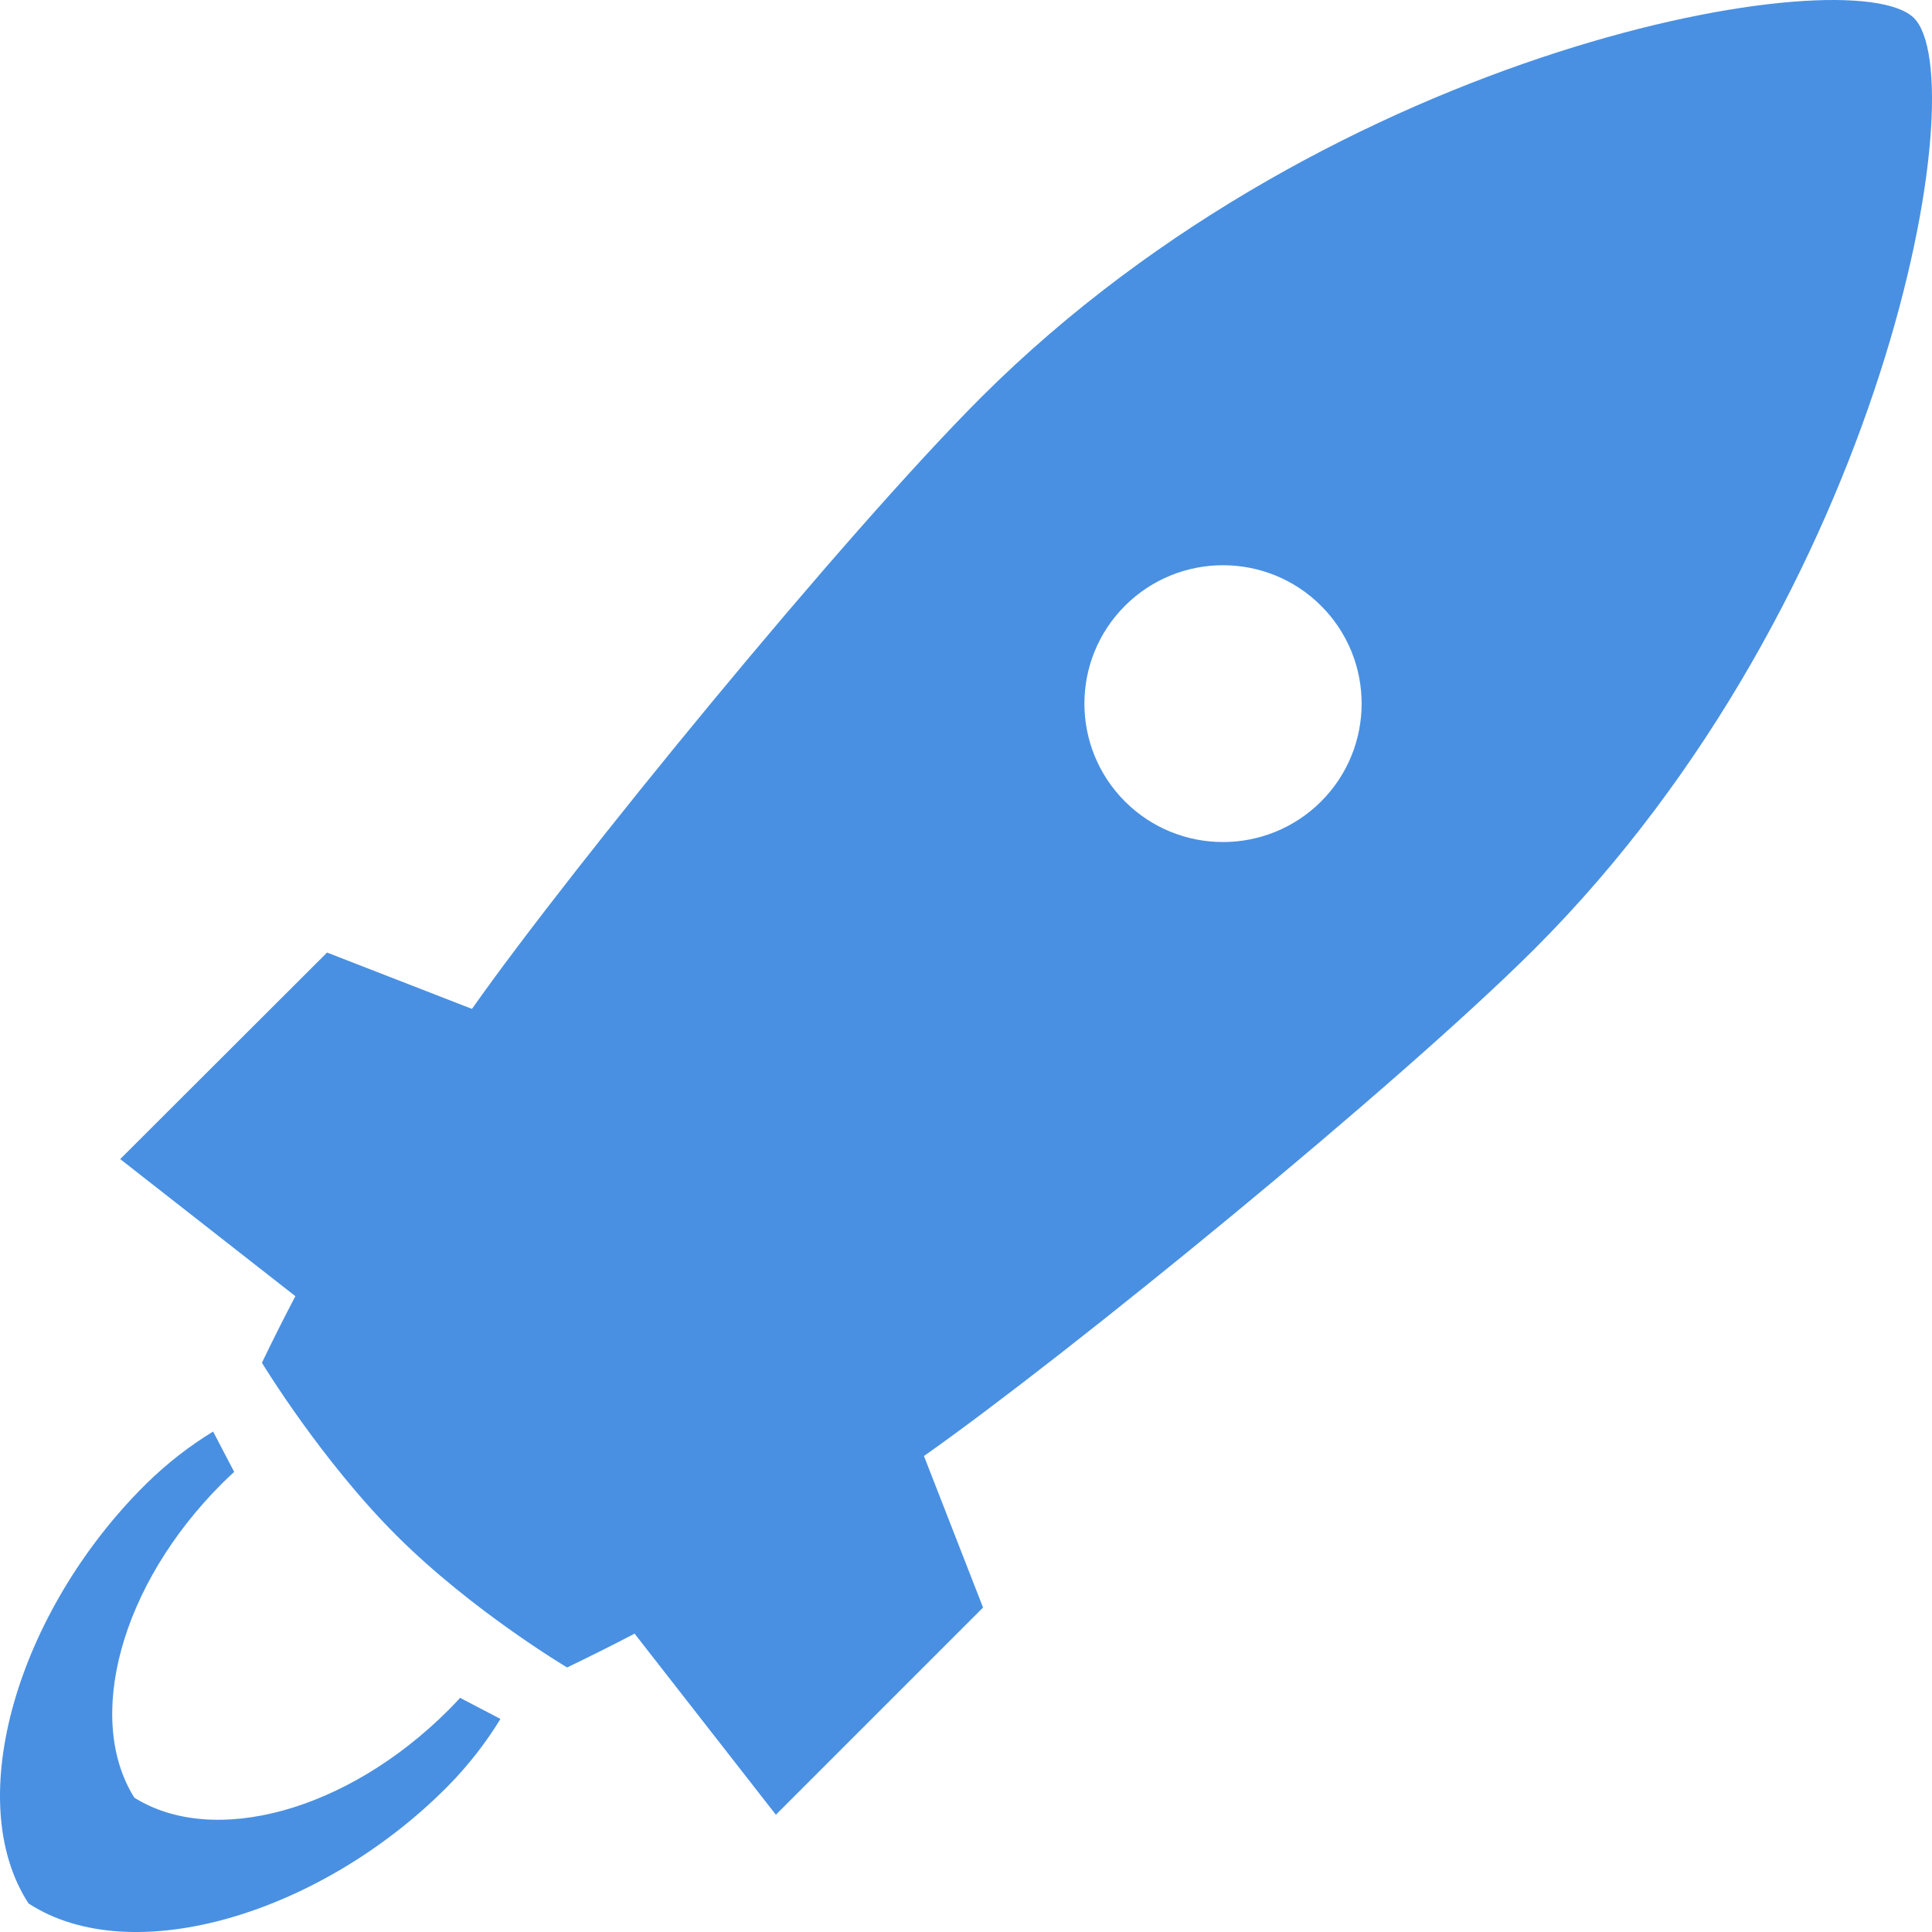
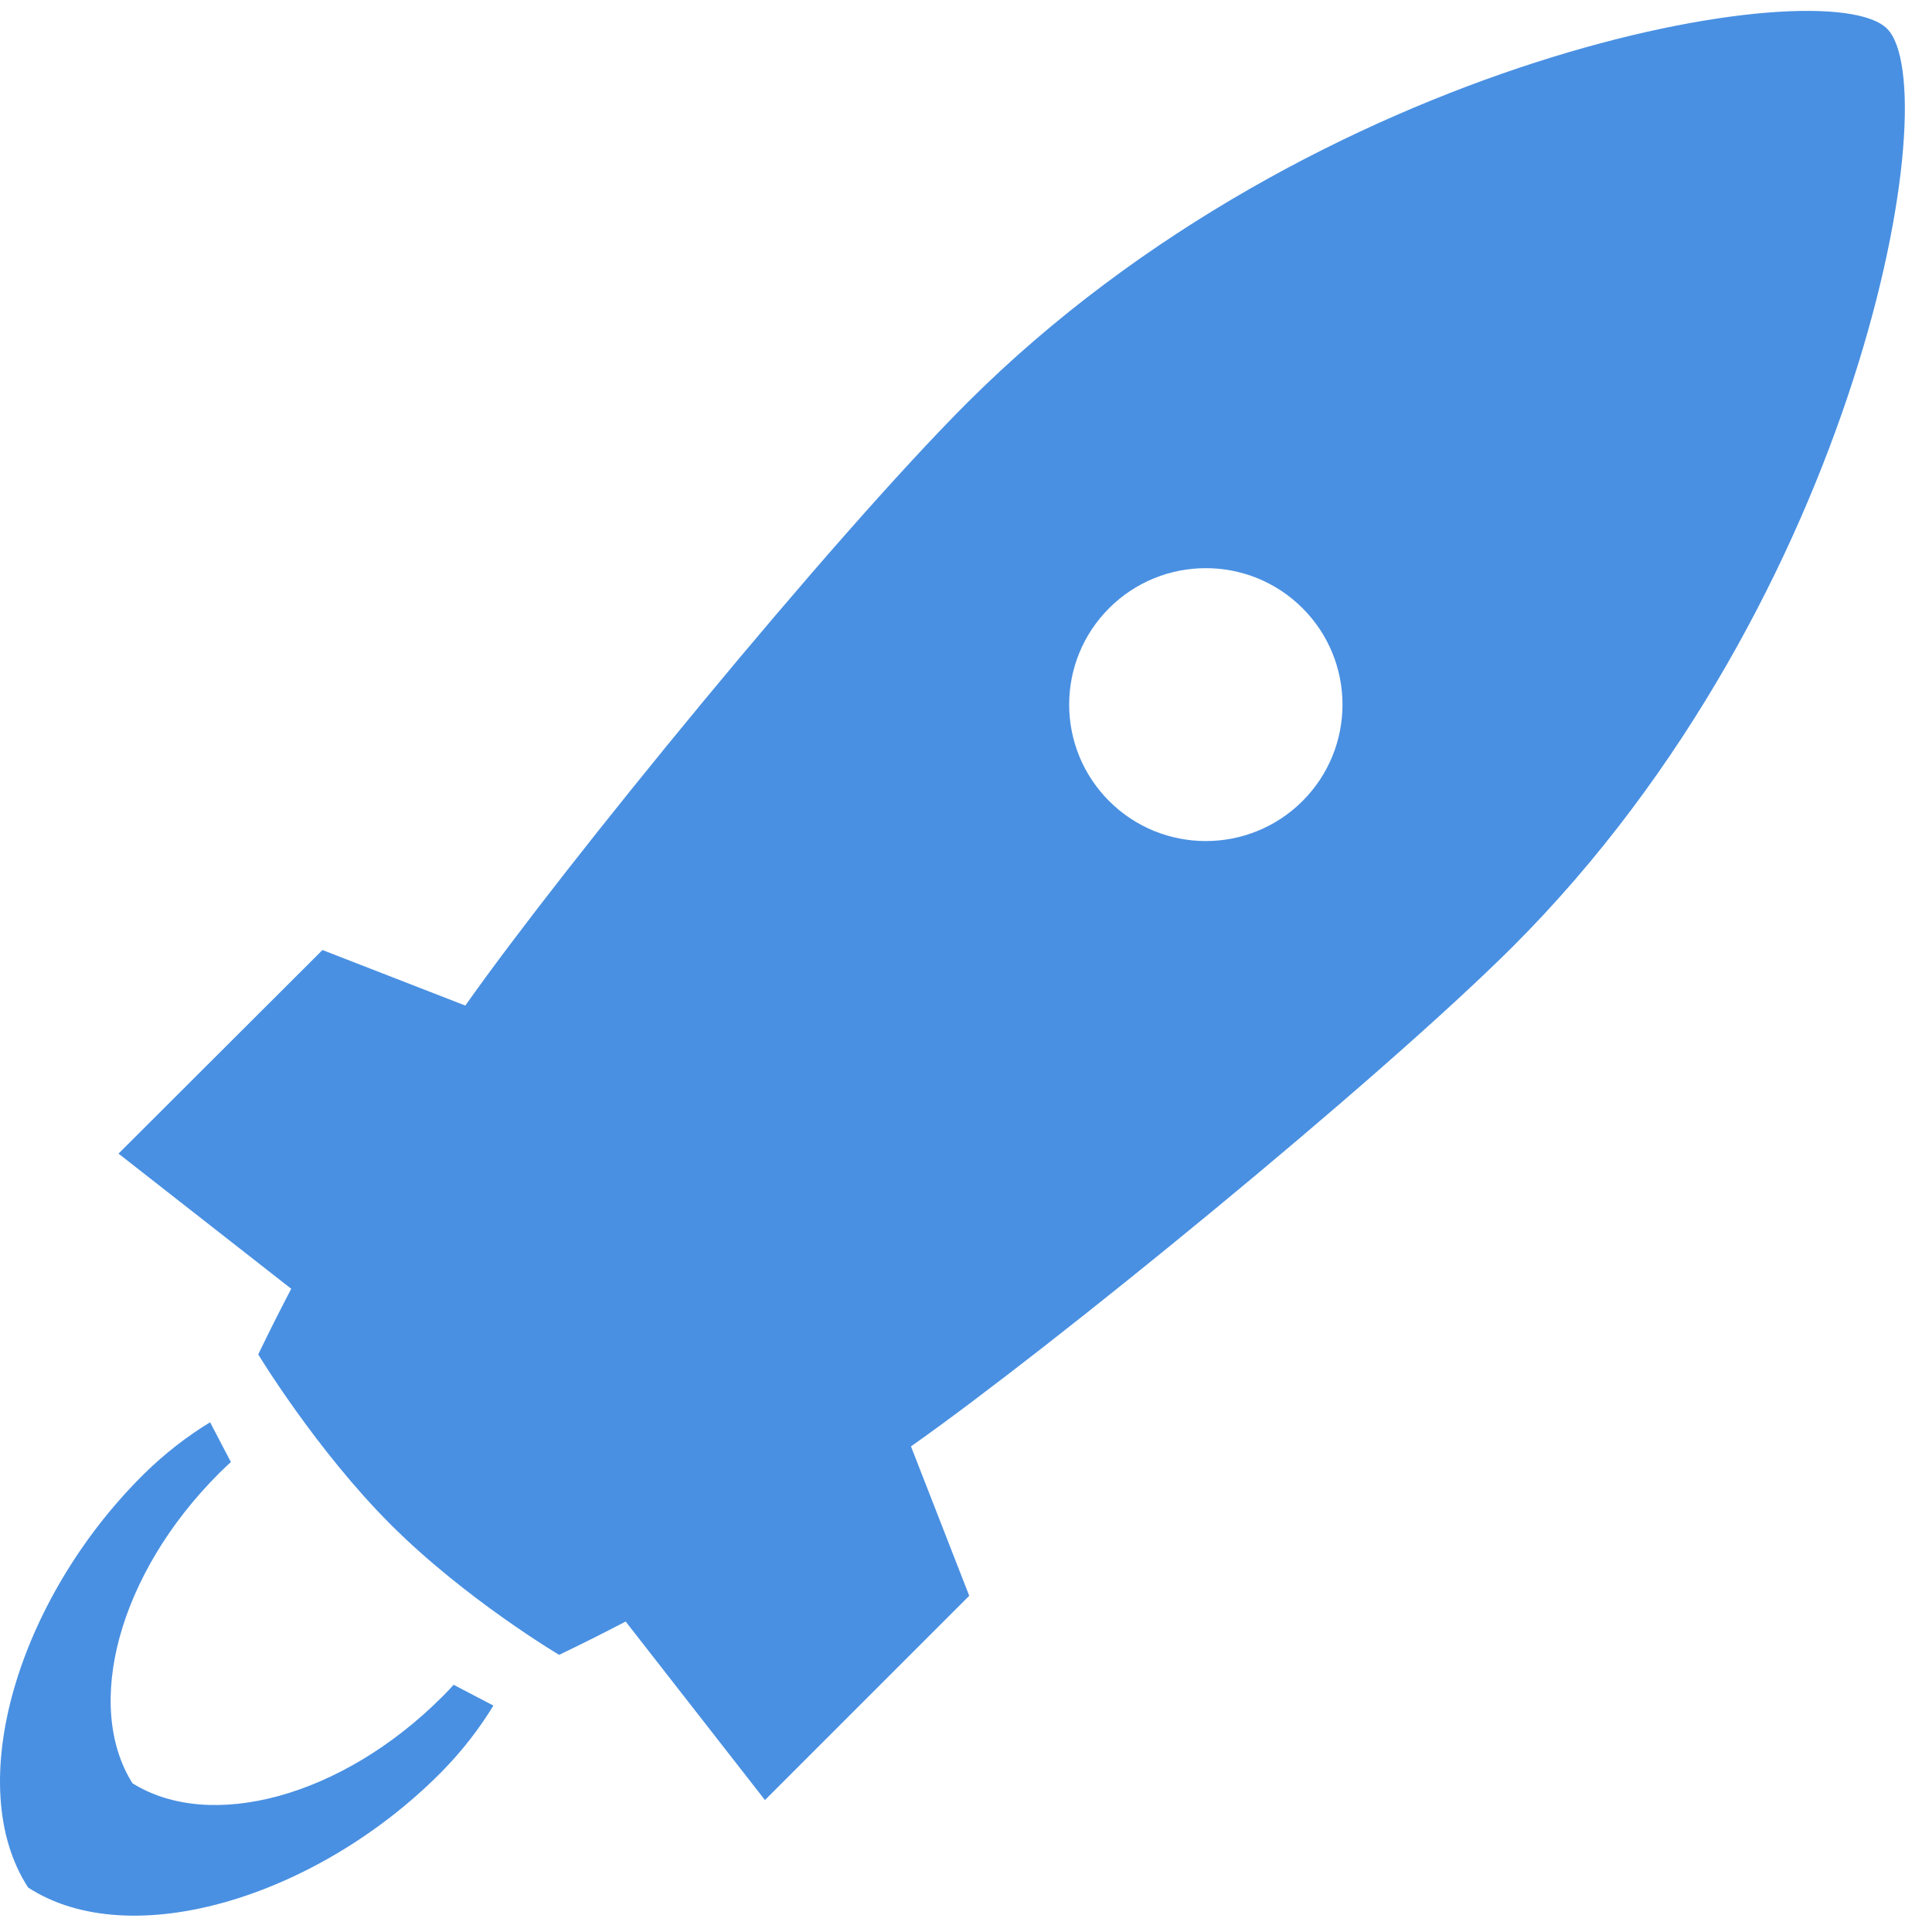
- <svg xmlns="http://www.w3.org/2000/svg" width="70" height="70" viewBox="0 0 70 70">
-   <path fill="#4990E2" fill-rule="evenodd" d="M69.347,0.654 C67.121,-1.572 48.365,1.618 35.565,14.38 C30.56,19.383 20.754,31.371 17.1,36.554 L11.85,34.513 L4.355,41.996 L10.702,46.963 C10.278,47.772 9.874,48.576 9.49,49.375 C9.49,49.375 11.623,52.896 14.366,55.635 C17.108,58.373 20.547,60.415 20.547,60.415 C21.357,60.027 22.172,59.619 22.992,59.19 L28.111,65.751 L35.618,58.244 L33.477,52.754 C38.64,49.119 50.616,39.35 55.599,34.381 C68.38,21.602 71.573,2.88 69.347,0.654 L69.347,0.654 Z M40.761,29.04 C42.722,30.998 45.902,30.998 47.864,29.04 C49.825,27.081 49.825,23.906 47.864,21.948 C45.902,19.99 42.722,19.99 40.761,21.948 C38.8,23.906 38.8,27.081 40.761,29.04 L40.761,29.04 L40.761,29.04 L40.761,29.04 Z M18.132,62.28 C17.614,63.13 16.983,63.946 16.241,64.701 C16.212,64.73 16.183,64.76 16.154,64.789 C11.609,69.334 4.787,71.407 1.034,68.966 C-1.406,65.213 0.667,58.391 5.211,53.847 C5.24,53.817 5.27,53.788 5.299,53.759 C6.055,53.017 6.87,52.386 7.721,51.868 L8.485,53.33 C8.359,53.444 8.236,53.56 8.114,53.68 C8.09,53.704 8.066,53.727 8.042,53.751 C4.352,57.441 3.077,62.278 4.867,65.133 C7.722,66.923 12.559,65.648 16.249,61.958 C16.273,61.934 16.297,61.91 16.32,61.886 C16.44,61.764 16.557,61.641 16.67,61.516 L18.132,62.28 L18.132,62.28 L18.132,62.28 L18.132,62.28 Z" />
+ <svg xmlns="http://www.w3.org/2000/svg" width="70" height="71" viewBox="0 0 70 71">
+   <path fill="#4990E2" fill-rule="evenodd" d="M69.347,1.054 C67.121,-1.172 48.365,2.018 35.565,14.78 C30.56,19.782 20.754,31.771 17.1,36.954 L11.85,34.913 L4.355,42.395 L10.702,47.362 C10.278,48.172 9.874,48.976 9.49,49.775 C9.49,49.775 11.623,53.296 14.366,56.034 C17.108,58.773 20.547,60.815 20.547,60.815 C21.357,60.427 22.172,60.019 22.992,59.59 L28.111,66.151 L35.618,58.644 L33.477,53.154 C38.64,49.518 50.616,39.75 55.599,34.781 C68.38,22.001 71.573,3.28 69.347,1.054 L69.347,1.054 Z M40.761,29.44 C42.722,31.398 45.902,31.398 47.864,29.44 C49.825,27.481 49.825,24.306 47.864,22.348 C45.902,20.39 42.722,20.39 40.761,22.348 C38.8,24.306 38.8,27.481 40.761,29.44 L40.761,29.44 L40.761,29.44 L40.761,29.44 Z M18.132,62.679 C17.614,63.53 16.983,64.345 16.241,65.101 C16.212,65.13 16.183,65.16 16.154,65.189 C11.609,69.733 4.787,71.806 1.034,69.366 C-1.406,65.613 0.667,58.791 5.211,54.247 C5.24,54.217 5.27,54.188 5.299,54.159 C6.055,53.417 6.87,52.786 7.721,52.268 L8.485,53.73 C8.359,53.843 8.236,53.96 8.114,54.08 C8.09,54.104 8.066,54.127 8.042,54.151 C4.352,57.841 3.077,62.678 4.867,65.533 C7.722,67.323 12.559,66.048 16.249,62.358 C16.273,62.334 16.297,62.31 16.32,62.286 C16.44,62.164 16.557,62.041 16.67,61.915 L18.132,62.679 L18.132,62.679 L18.132,62.679 L18.132,62.679 Z" />
</svg>
